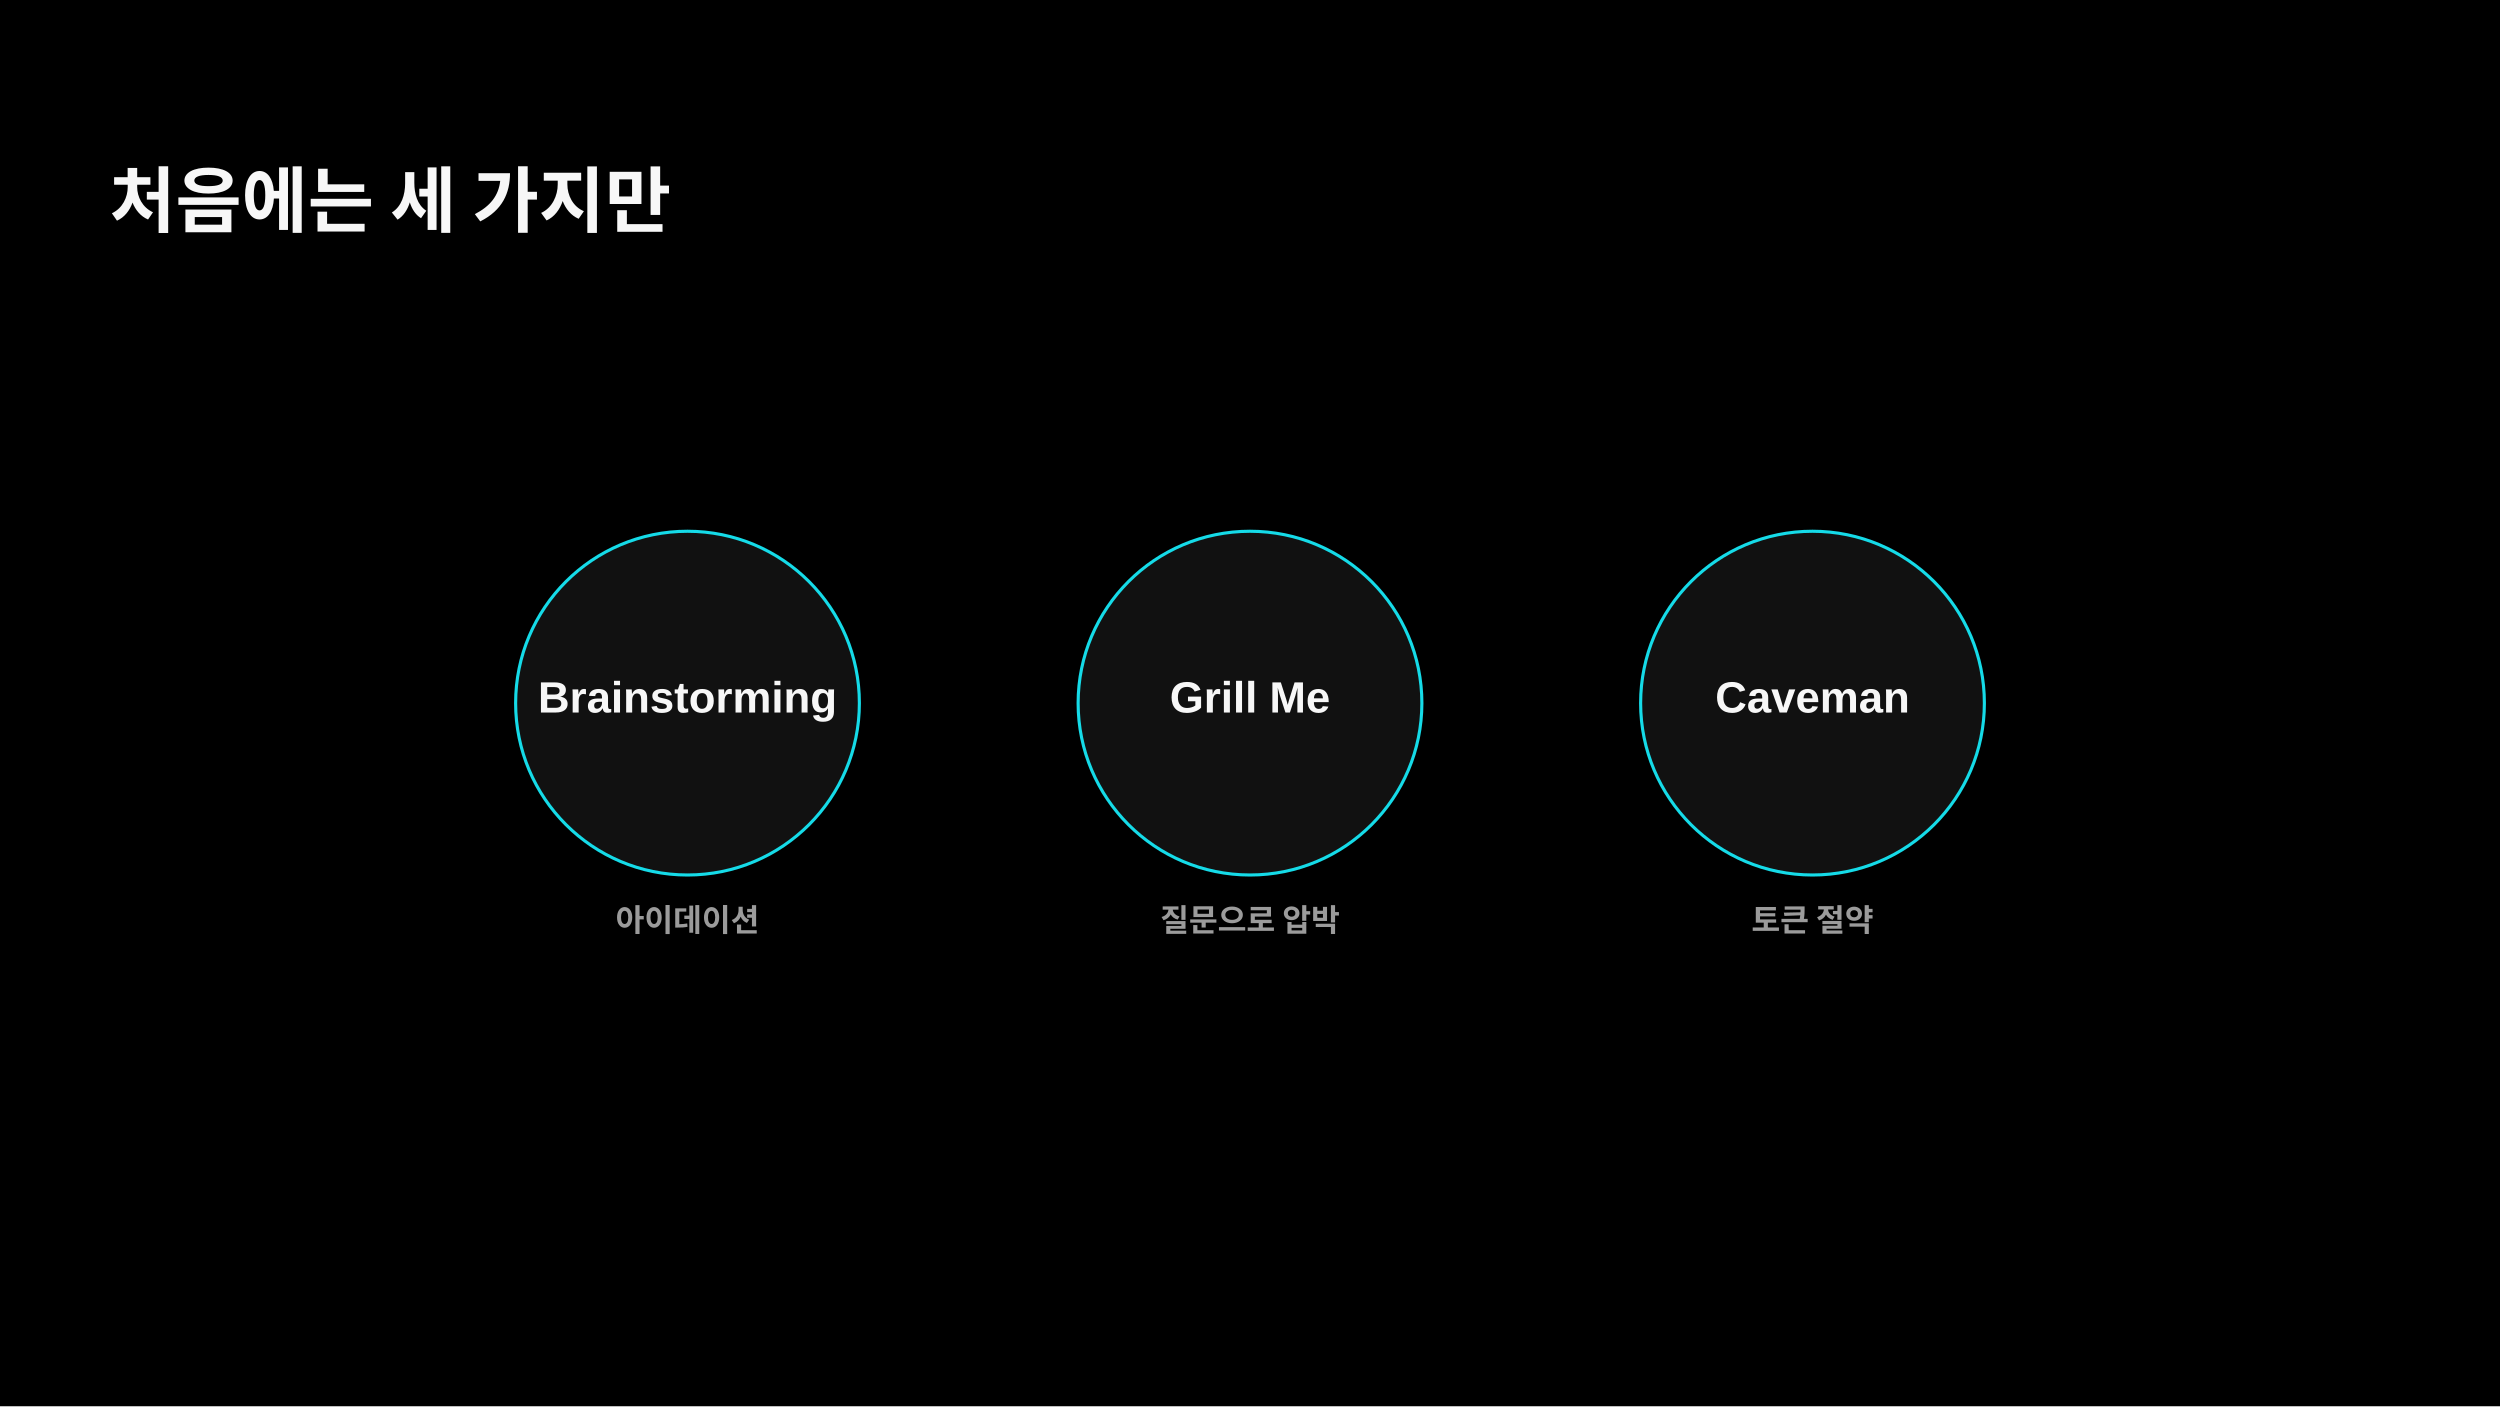
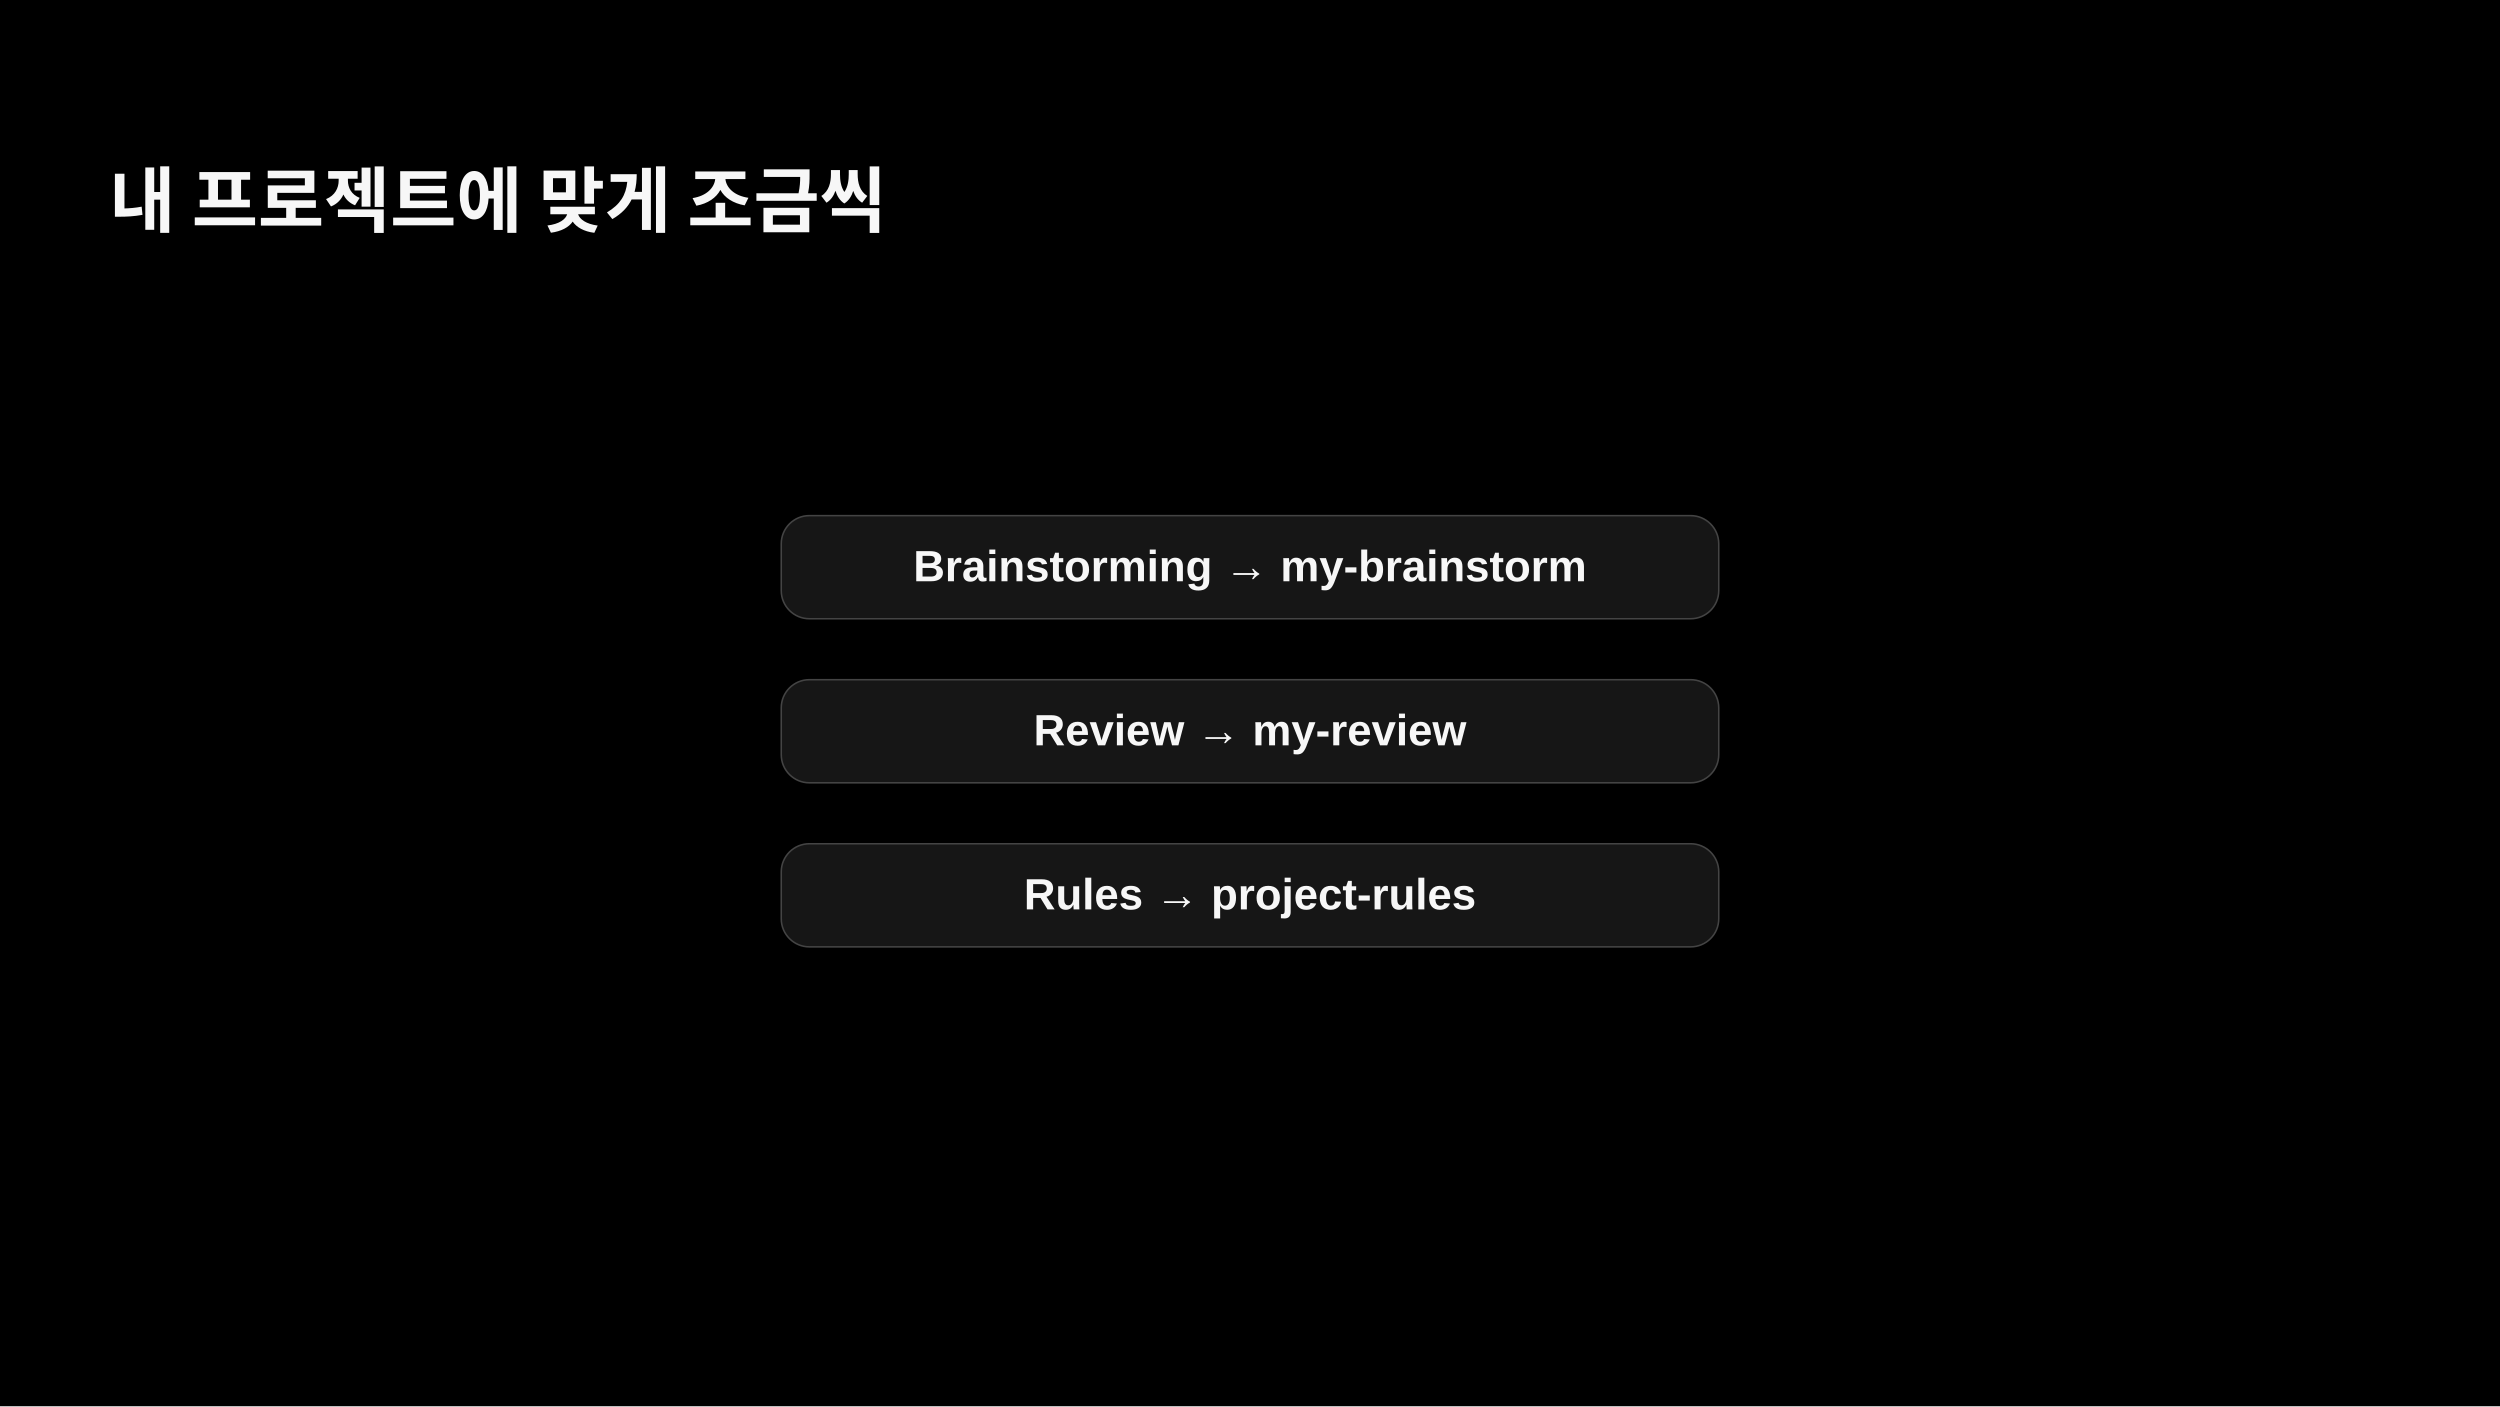
<svg xmlns="http://www.w3.org/2000/svg" width="1600" height="900" viewBox="0 0 1600 900">
  <defs>
    <linearGradient id="cover" x1="0" y1="0" x2="1" y2="1">
      <stop stop-color="#b4d7f5" />
      <stop offset=".58" stop-color="#c6f4ef" />
      <stop offset="1" stop-color="#e9edf7" />
    </linearGradient>
    <filter id="soft">
      <feGaussianBlur stdDeviation="10" />
    </filter>
  </defs>
  <rect width="1600" height="900" fill="#000000" />
-   <text x="70" y="145" fill="#f7f7f7" font-size="46" font-weight="850" text-anchor="start" font-family="Pretendard, Apple SD Gothic Neo, Arial, sans-serif" letter-spacing="0">처음에는 세 가지만</text>
-   <g opacity="1">
-     <circle cx="440" cy="450" r="110" fill="rgba(255,255,255,.07)" stroke="#15dbe8" stroke-width="2" />
-     <text x="440" y="456" fill="#f7f7f7" font-size="28" font-weight="800" text-anchor="middle" font-family="Pretendard, Apple SD Gothic Neo, Arial">Brainstorming</text>
-     <text x="440" y="596" fill="#9b9b9b" font-size="20" font-weight="600" text-anchor="middle" font-family="Pretendard, Apple SD Gothic Neo, Arial, sans-serif" letter-spacing="0">아이데이션</text>
-   </g>
-   <g opacity="1">
-     <circle cx="800" cy="450" r="110" fill="rgba(255,255,255,.07)" stroke="#15dbe8" stroke-width="2" />
-     <text x="800" y="456" fill="#f7f7f7" font-size="28" font-weight="800" text-anchor="middle" font-family="Pretendard, Apple SD Gothic Neo, Arial">Grill Me</text>
-     <text x="800" y="596" fill="#9b9b9b" font-size="20" font-weight="600" text-anchor="middle" font-family="Pretendard, Apple SD Gothic Neo, Arial, sans-serif" letter-spacing="0">질문으로 압박</text>
-   </g>
-   <g opacity="1">
-     <circle cx="1160" cy="450" r="110" fill="rgba(255,255,255,.07)" stroke="#15dbe8" stroke-width="2" />
-     <text x="1160" y="456" fill="#f7f7f7" font-size="28" font-weight="800" text-anchor="middle" font-family="Pretendard, Apple SD Gothic Neo, Arial">Caveman</text>
-     <text x="1160" y="596" fill="#9b9b9b" font-size="20" font-weight="600" text-anchor="middle" font-family="Pretendard, Apple SD Gothic Neo, Arial, sans-serif" letter-spacing="0">토큰 절약</text>
-   </g>
+   <text x="70" y="145" fill="#f7f7f7" font-size="46" font-weight="850" text-anchor="start" font-family="Pretendard, Apple SD Gothic Neo, Arial, sans-serif" letter-spacing="0">내 프로젝트에 맞게 조금씩</text>
+   <rect x="500" y="330" width="600" height="66" rx="18" fill="#161616" stroke="#444" />
+   <text x="800" y="372" fill="#f7f7f7" font-size="28" font-weight="800" text-anchor="middle" font-family="Pretendard, Apple SD Gothic Neo, Arial, sans-serif" letter-spacing="0">Brainstorming → my-brainstorm</text>
+   <rect x="500" y="435" width="600" height="66" rx="18" fill="#161616" stroke="#444" />
+   <text x="800" y="477" fill="#f7f7f7" font-size="28" font-weight="800" text-anchor="middle" font-family="Pretendard, Apple SD Gothic Neo, Arial, sans-serif" letter-spacing="0">Review → my-review</text>
+   <rect x="500" y="540" width="600" height="66" rx="18" fill="#161616" stroke="#444" />
+   <text x="800" y="582" fill="#f7f7f7" font-size="28" font-weight="800" text-anchor="middle" font-family="Pretendard, Apple SD Gothic Neo, Arial, sans-serif" letter-spacing="0">Rules → project-rules</text>
</svg>
